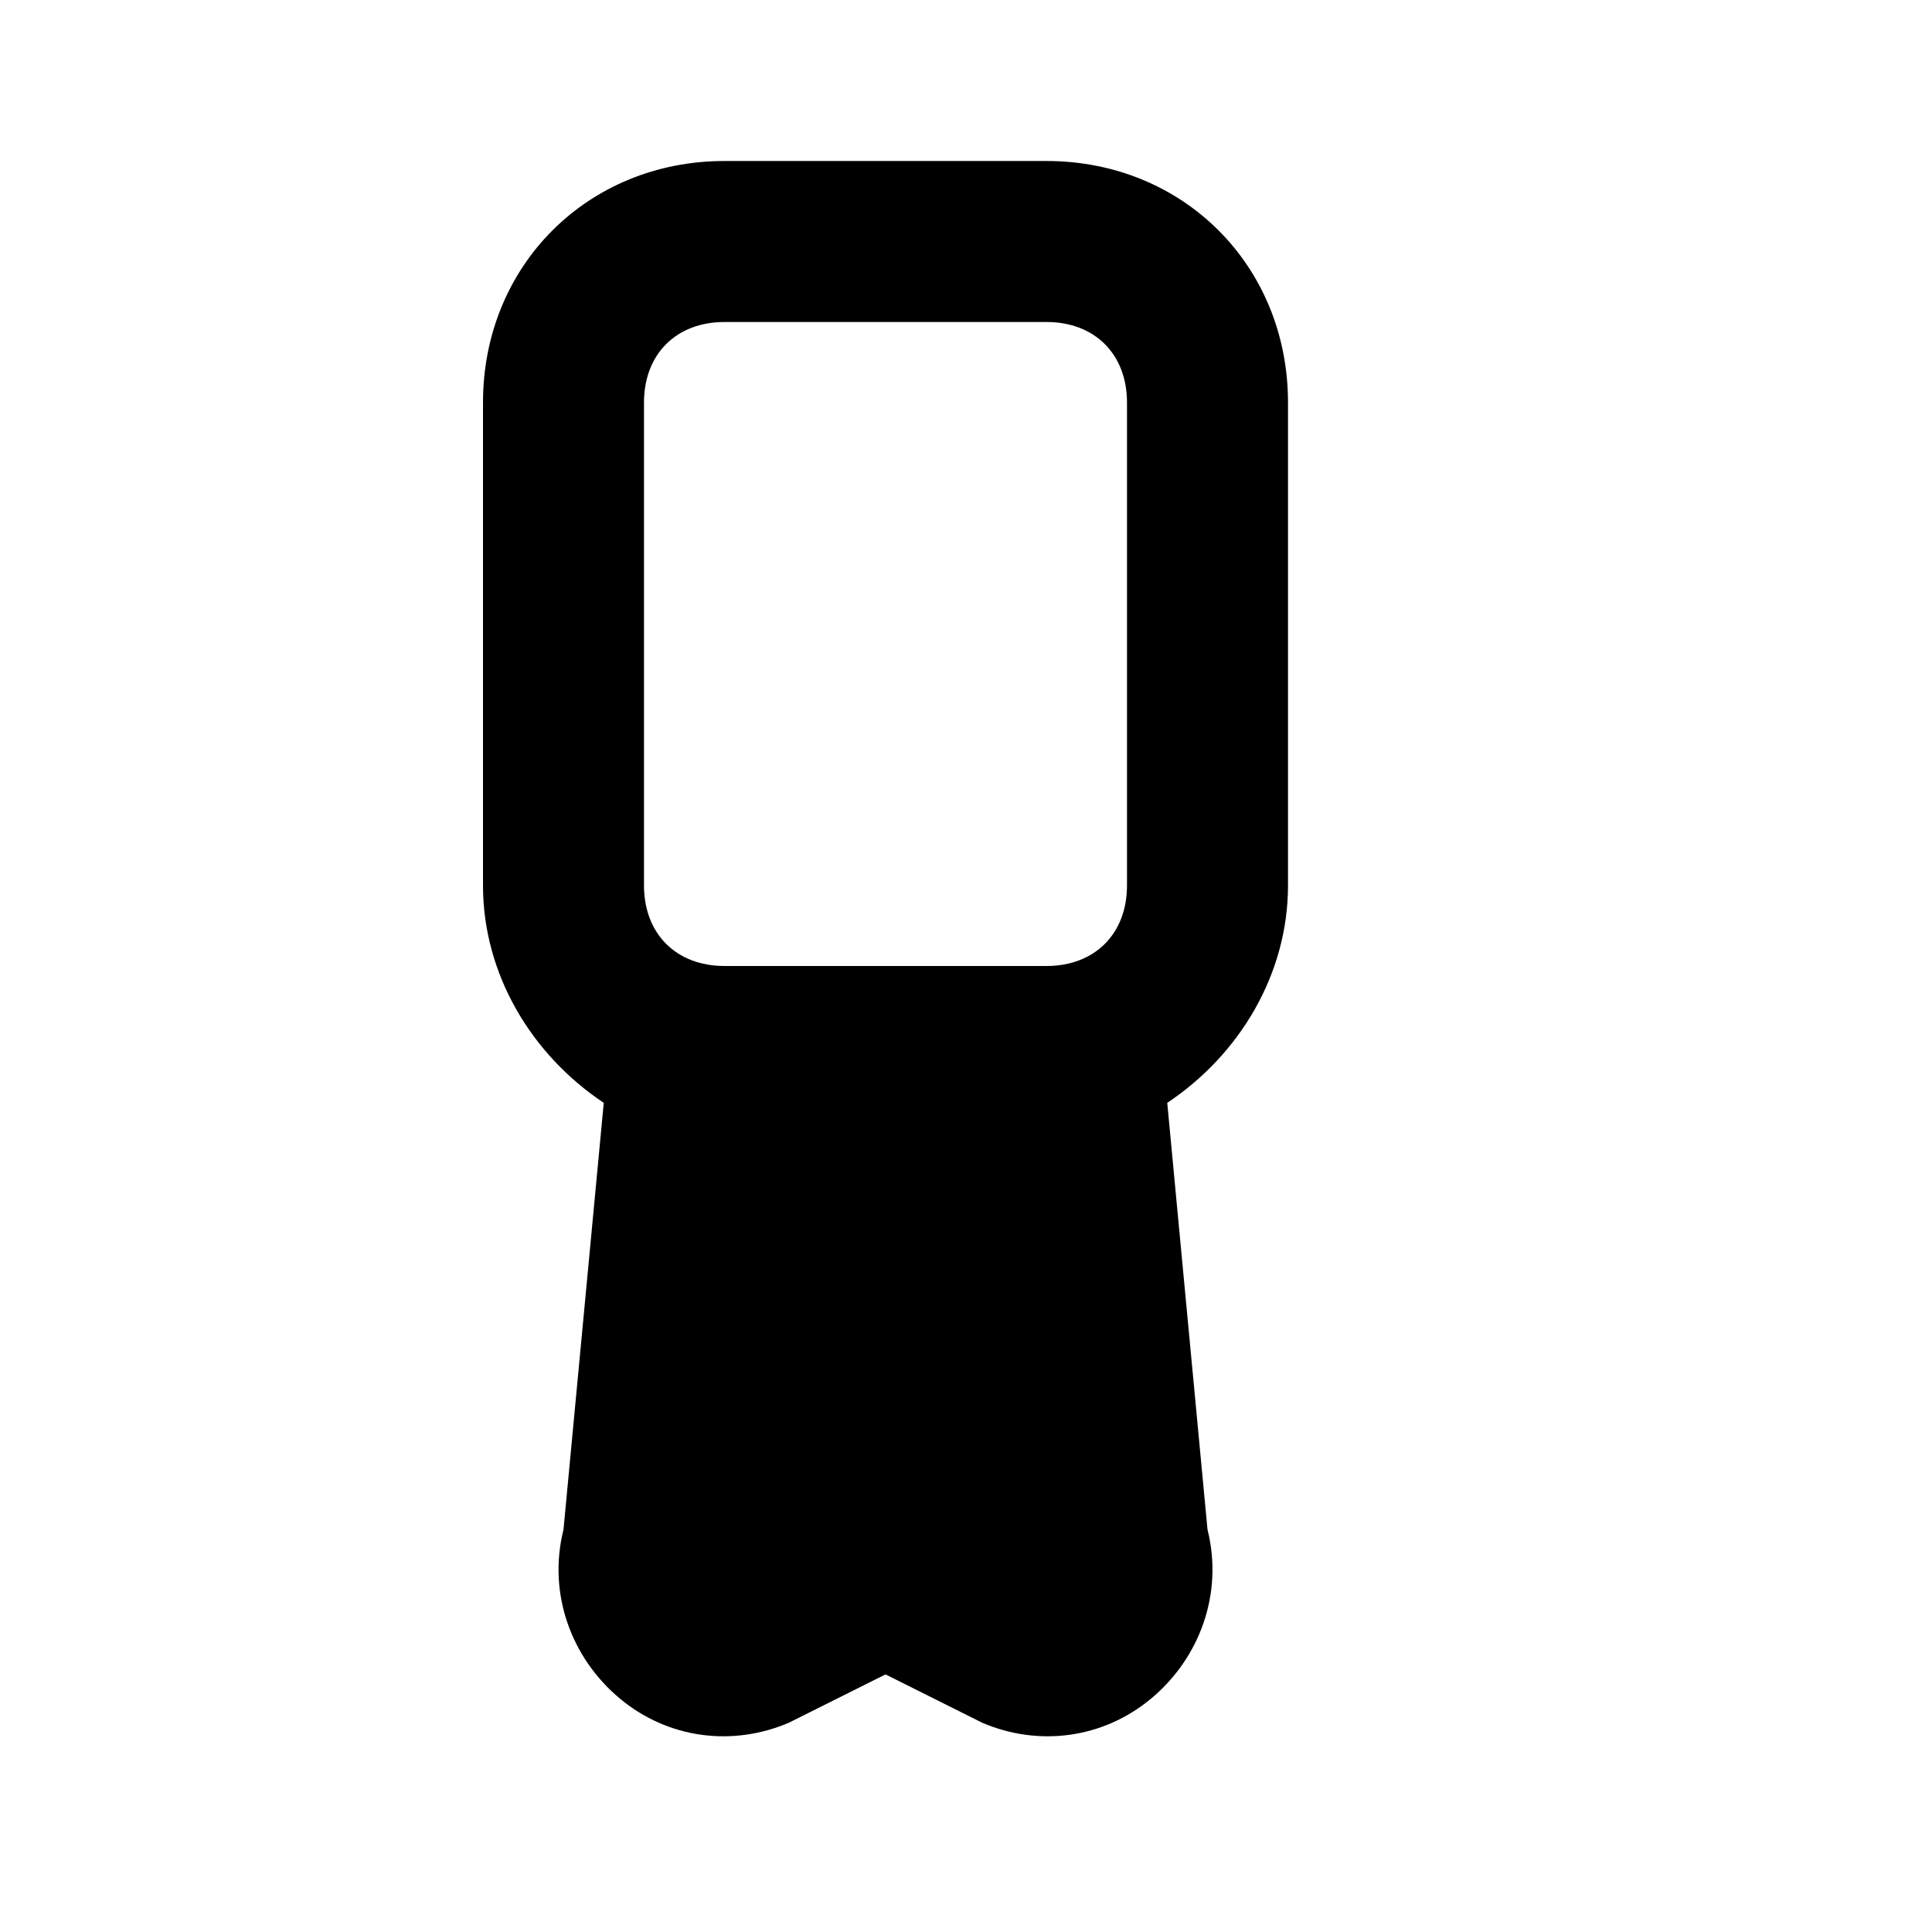
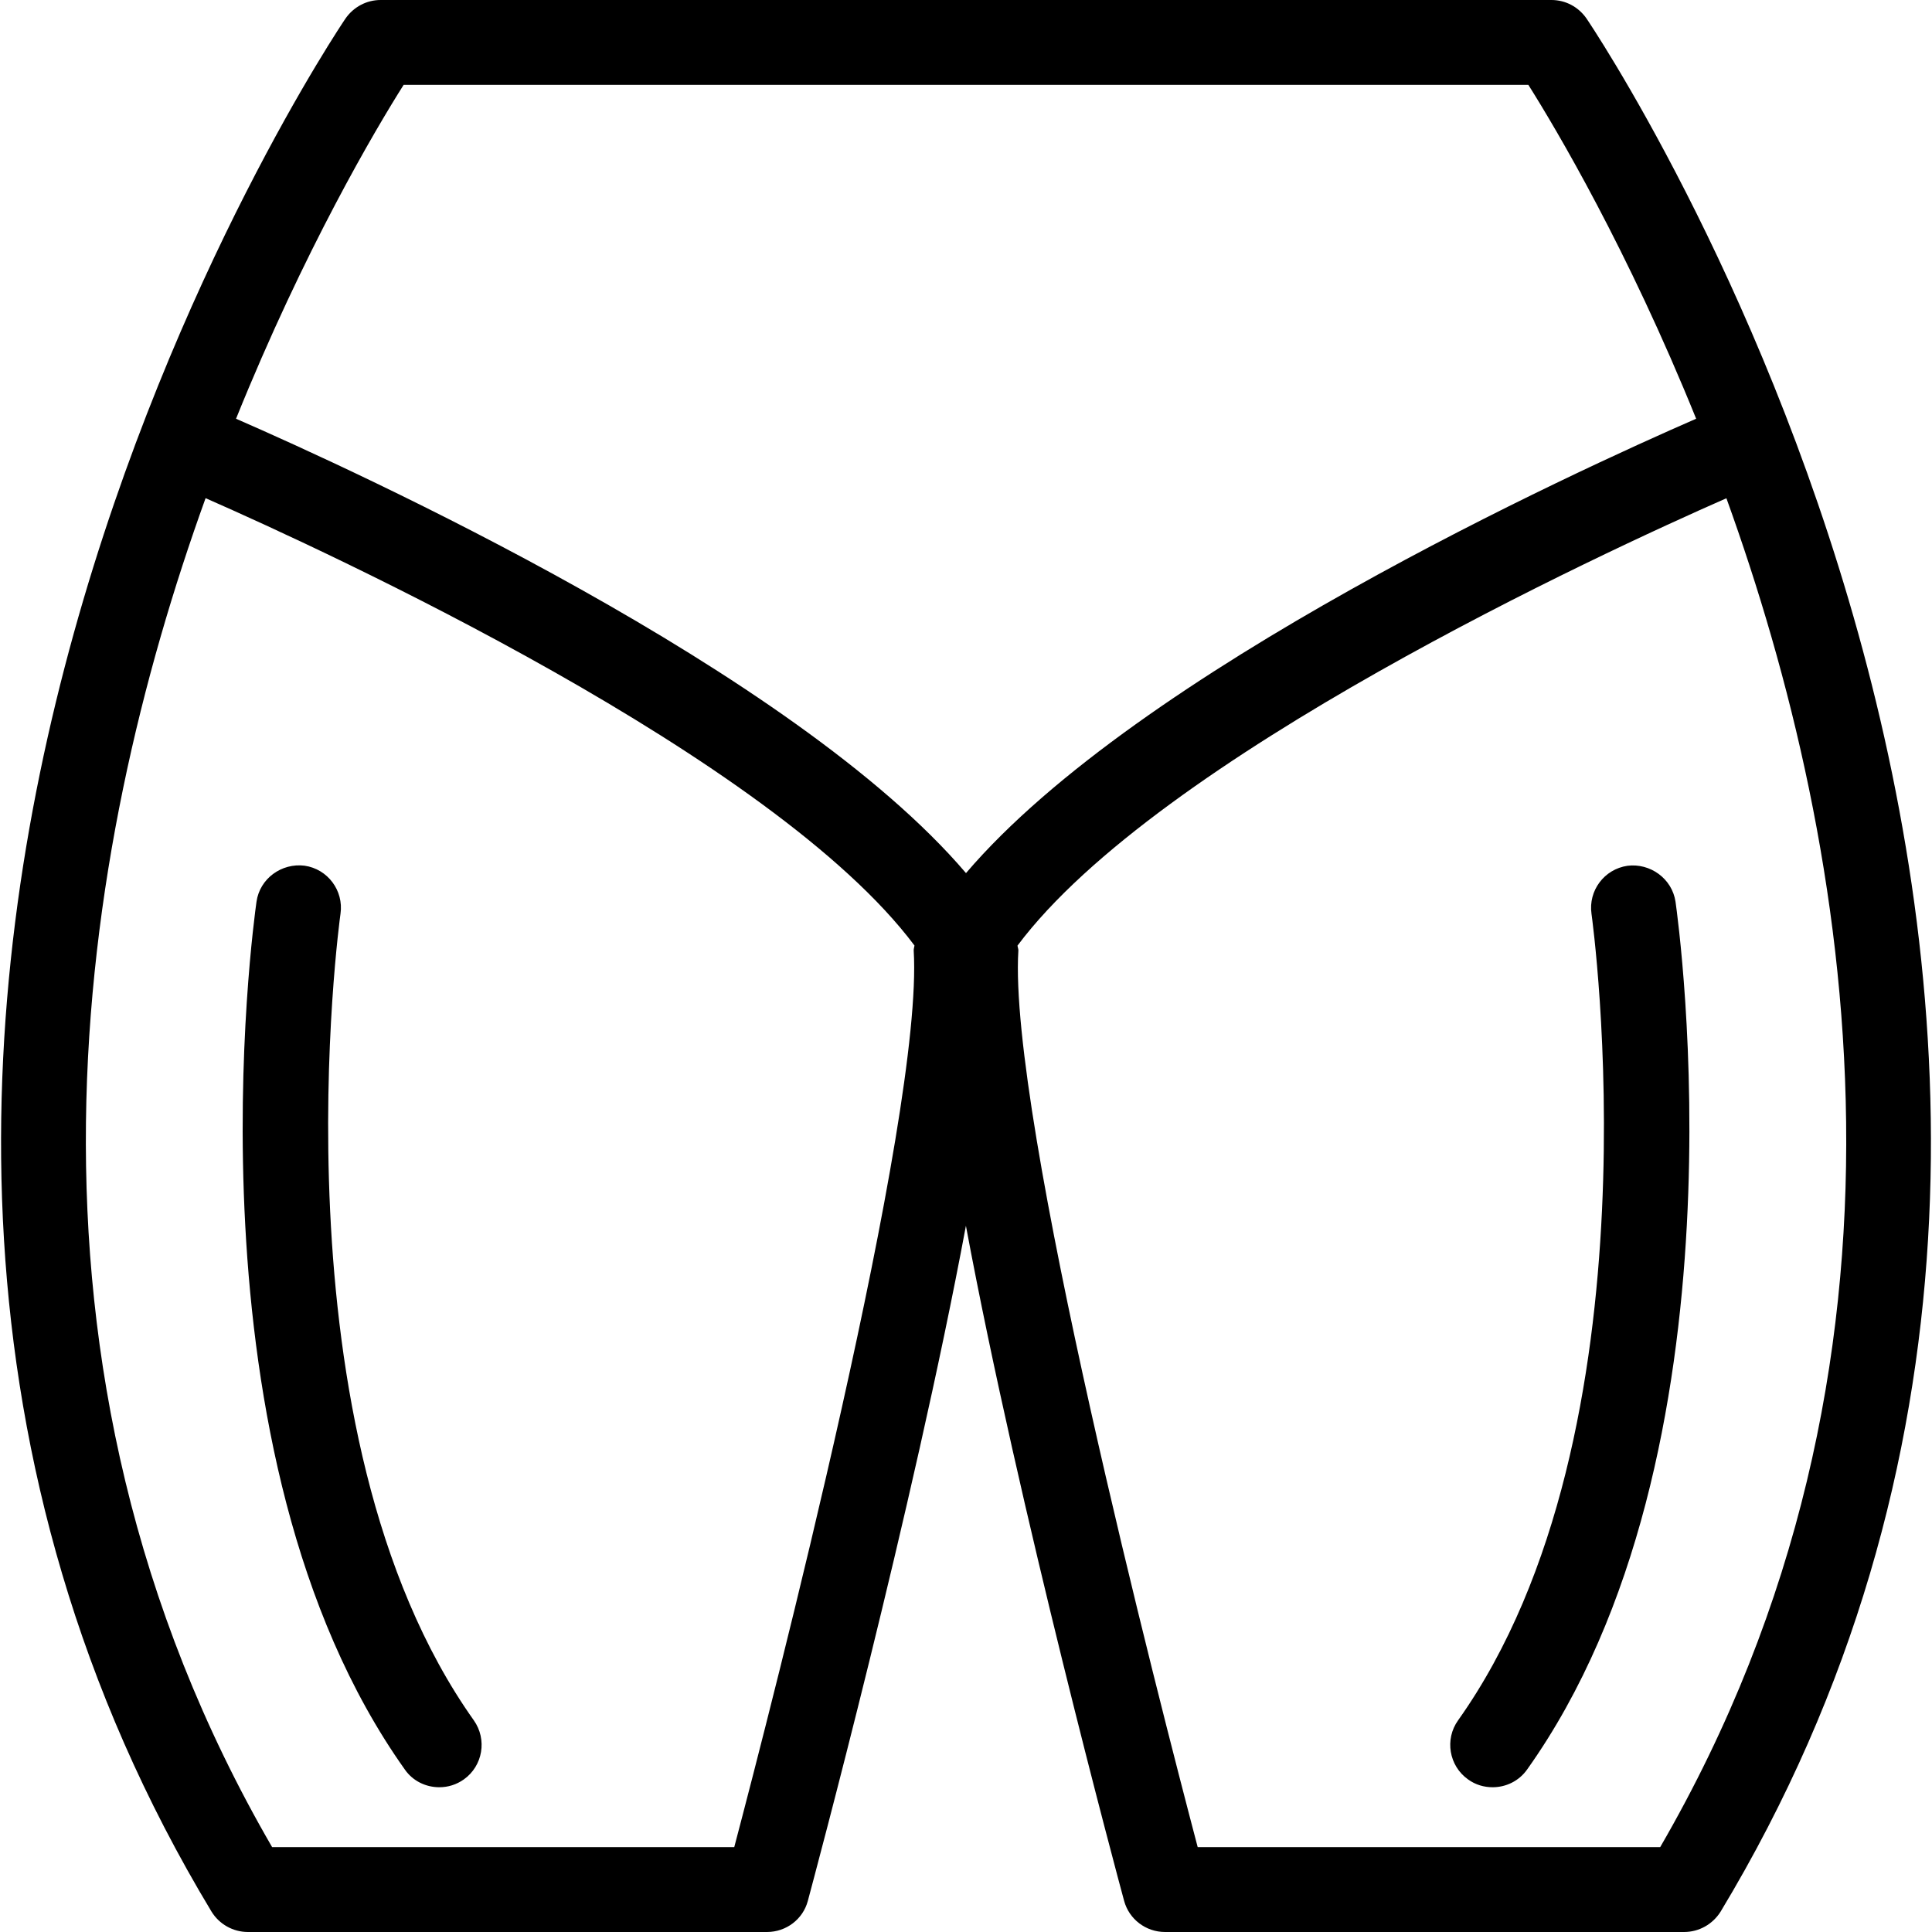
- <svg xmlns="http://www.w3.org/2000/svg" fill="currentColor" viewBox="0 0 24 24">
-   <path d="M9 2C7.3 2 6 3.3 6 5v6c0 1.1.6 2.1 1.5 2.7L7 19c-.2.8.1 1.6.7 2.1.6.5 1.4.6 2.1.3l1.2-.6 1.2.6c.7.3 1.5.2 2.1-.3.6-.5.9-1.3.7-2.1l-.5-5.3c.9-.6 1.5-1.6 1.5-2.7V5c0-1.7-1.3-3-3-3H9zm0 2h4c.6 0 1 .4 1 1v6c0 .6-.4 1-1 1H9c-.6 0-1-.4-1-1V5c0-.6.4-1 1-1z" />
+ <svg xmlns="http://www.w3.org/2000/svg" fill="currentColor" viewBox="0 0 141.962 141.962">
+   <path d="M116.57,1.352C115.979,0.505,115.035,0,114,0H27.964c-1.023,0-1.976,0.505-2.57,1.352 c-0.5,0.725-49.478,73.398-9.852,139.112c0.569,0.926,1.583,1.498,2.676,1.498h38.14c1.41,0,2.646-0.938,3.002-2.289 c0.429-1.608,7.712-28.668,11.615-49.603c3.903,20.935,11.186,47.994,11.624,49.603c0.365,1.352,1.602,2.289,3.008,2.289h38.137 c1.102,0,2.106-0.572,2.686-1.498C166.038,74.75,117.069,2.077,116.57,1.352z M29.659,6.235h82.643 c2.04,3.233,7.301,12.102,12.33,24.533c-8.829,3.848-40.955,18.496-53.651,33.387C58.297,49.271,26.161,34.617,17.344,30.769 C22.358,18.343,27.613,9.469,29.659,6.235z M53.952,135.727H19.996c-20.661-35.609-14.188-73.368-4.89-99.122 c9.085,3.991,41.744,19.038,52.09,32.872c-0.013,0.122-0.064,0.238-0.058,0.365C67.881,82.021,56.72,125.229,53.952,135.727z M121.989,135.727H88.006c-2.765-10.498-13.932-53.706-13.177-65.885c0.006-0.121-0.052-0.23-0.064-0.359 c10.343-13.828,43.005-28.88,52.09-32.872C136.159,62.359,142.632,100.112,121.989,135.727z M34.817,126.411 c0.99,1.406,0.661,3.344-0.73,4.336c-0.548,0.39-1.172,0.578-1.809,0.578c-0.971,0-1.939-0.444-2.536-1.309 c-16.499-23.23-11.125-62.116-10.894-63.76c0.244-1.711,1.851-2.856,3.529-2.646c1.702,0.244,2.886,1.827,2.643,3.529 C24.965,67.52,19.777,105.221,34.817,126.411z M112.216,130.016c-0.608,0.864-1.57,1.309-2.539,1.309 c-0.627,0-1.26-0.177-1.809-0.578c-1.4-0.992-1.723-2.947-0.73-4.336c15.071-21.215,9.858-58.876,9.804-59.266 c-0.243-1.702,0.938-3.279,2.643-3.528c1.662-0.21,3.276,0.929,3.532,2.646C123.348,67.9,128.73,106.792,112.216,130.016z" />
</svg>
